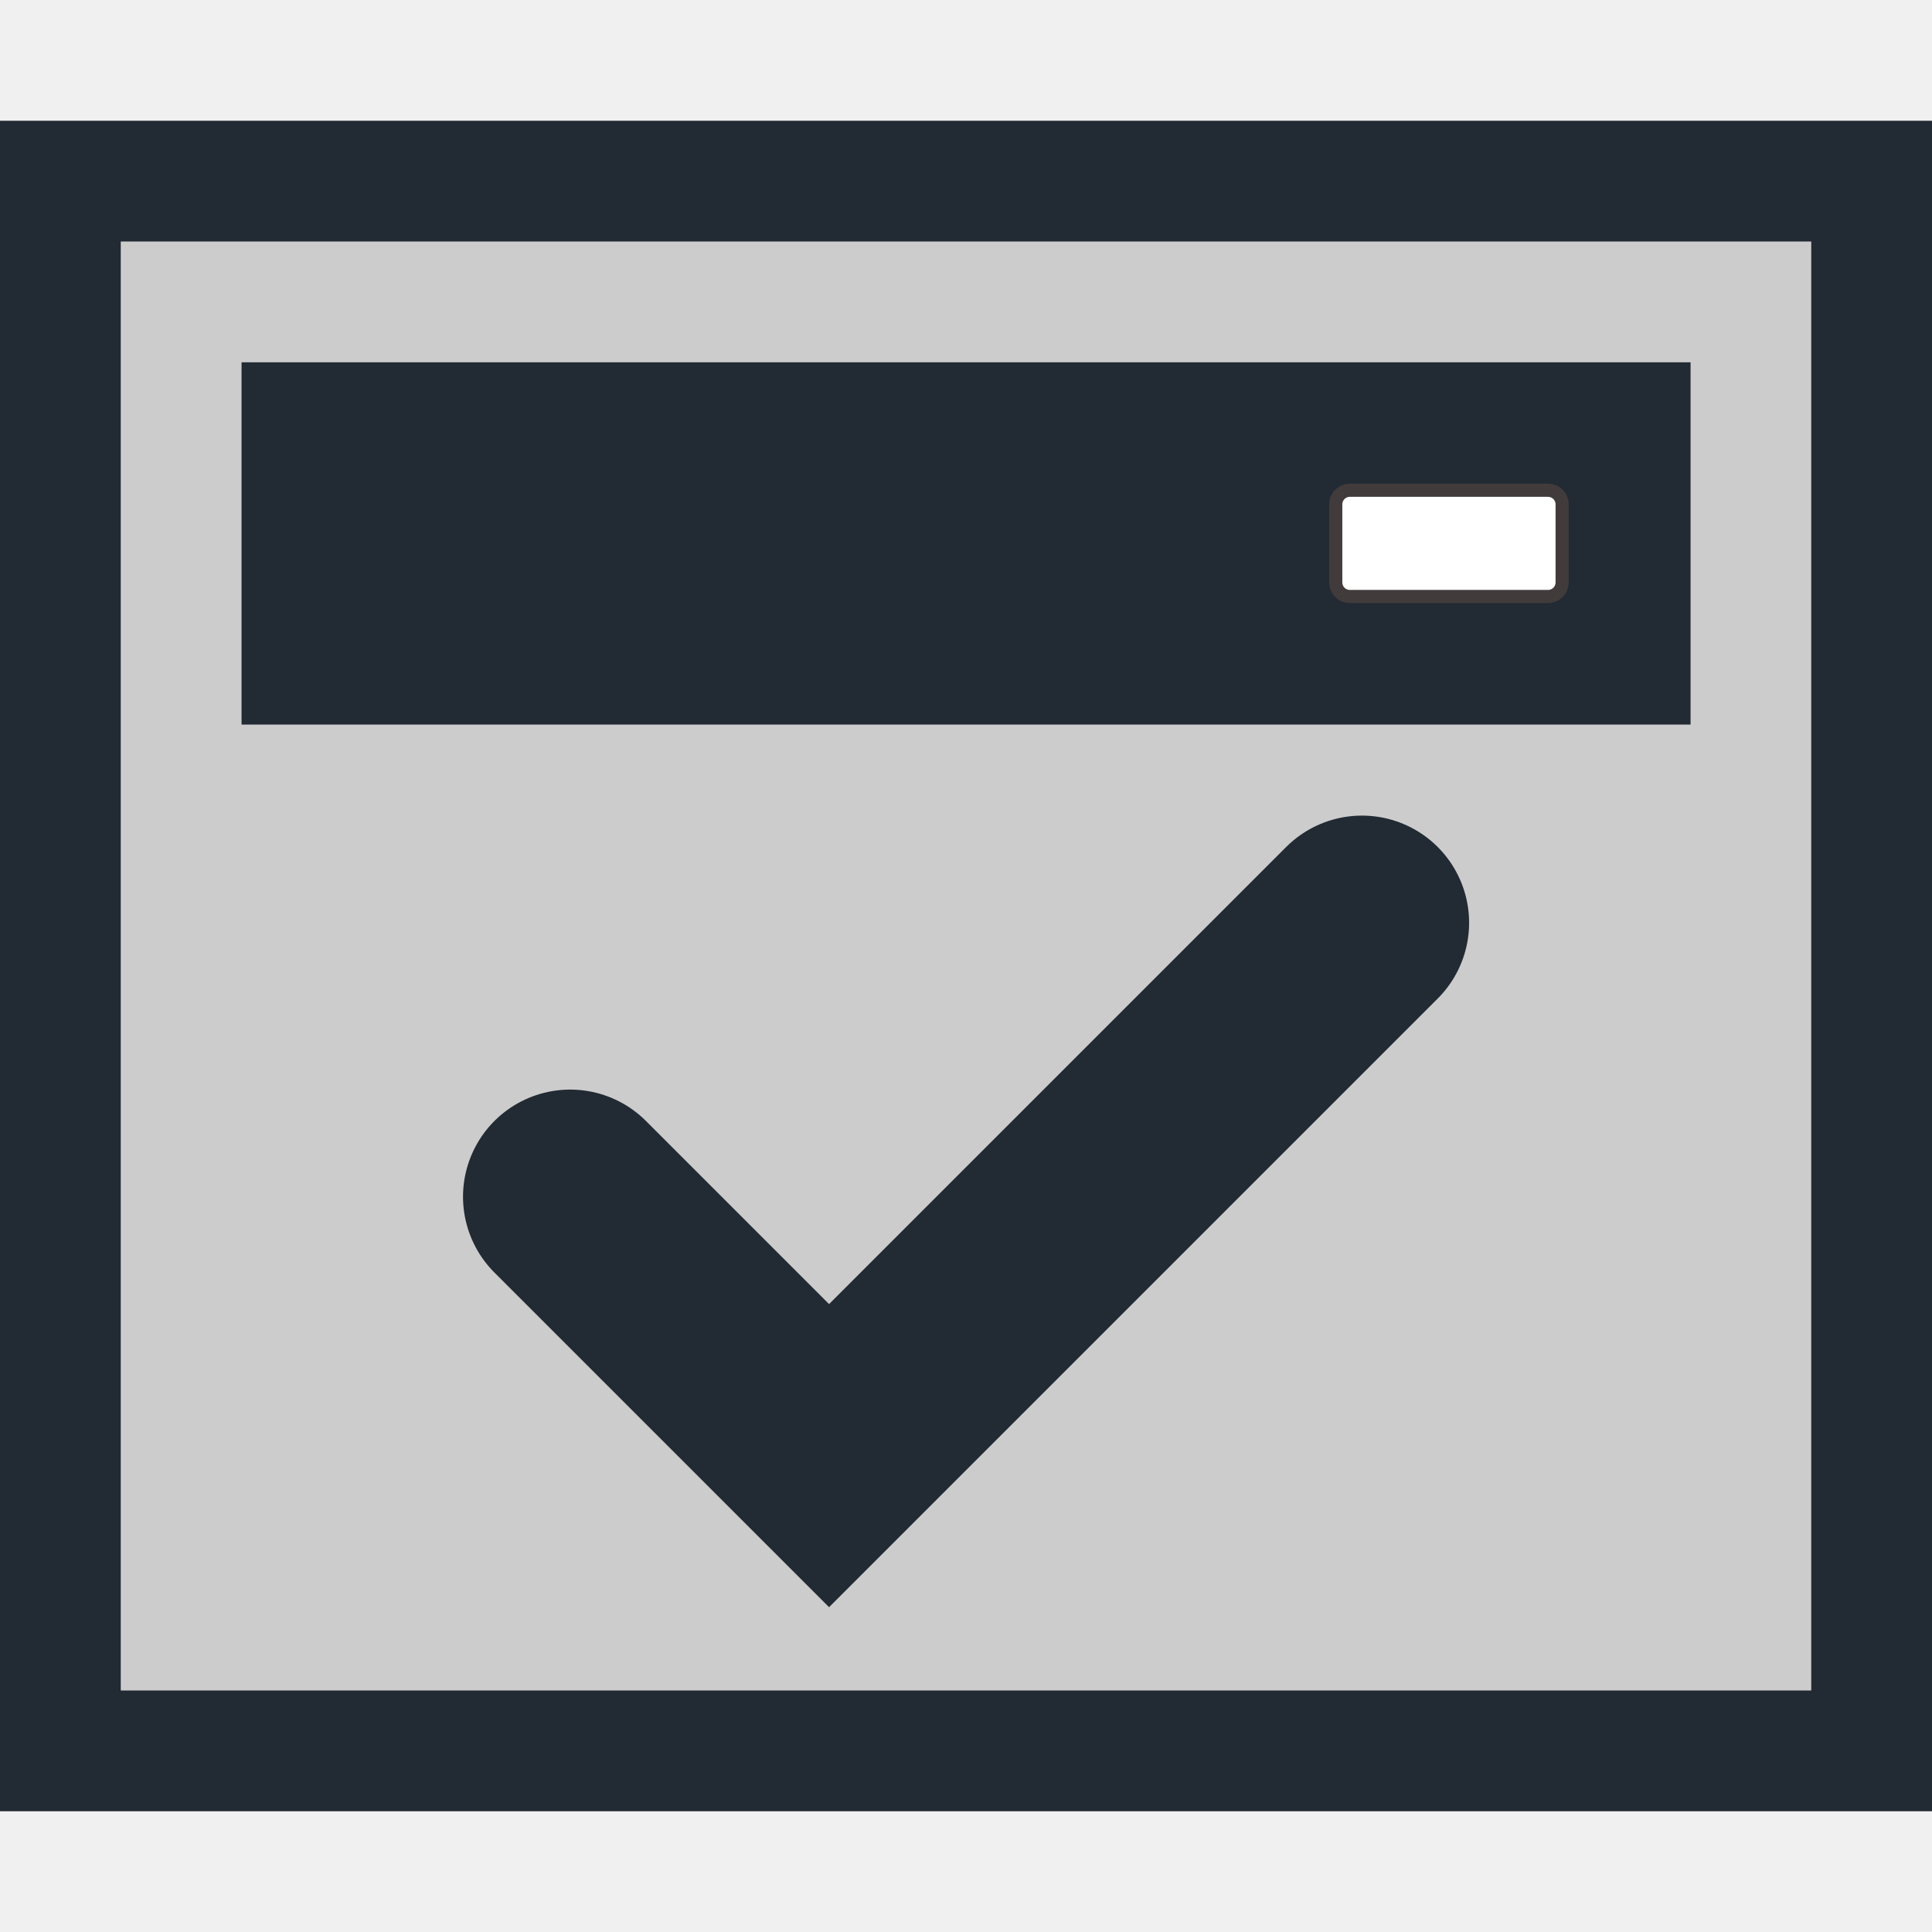
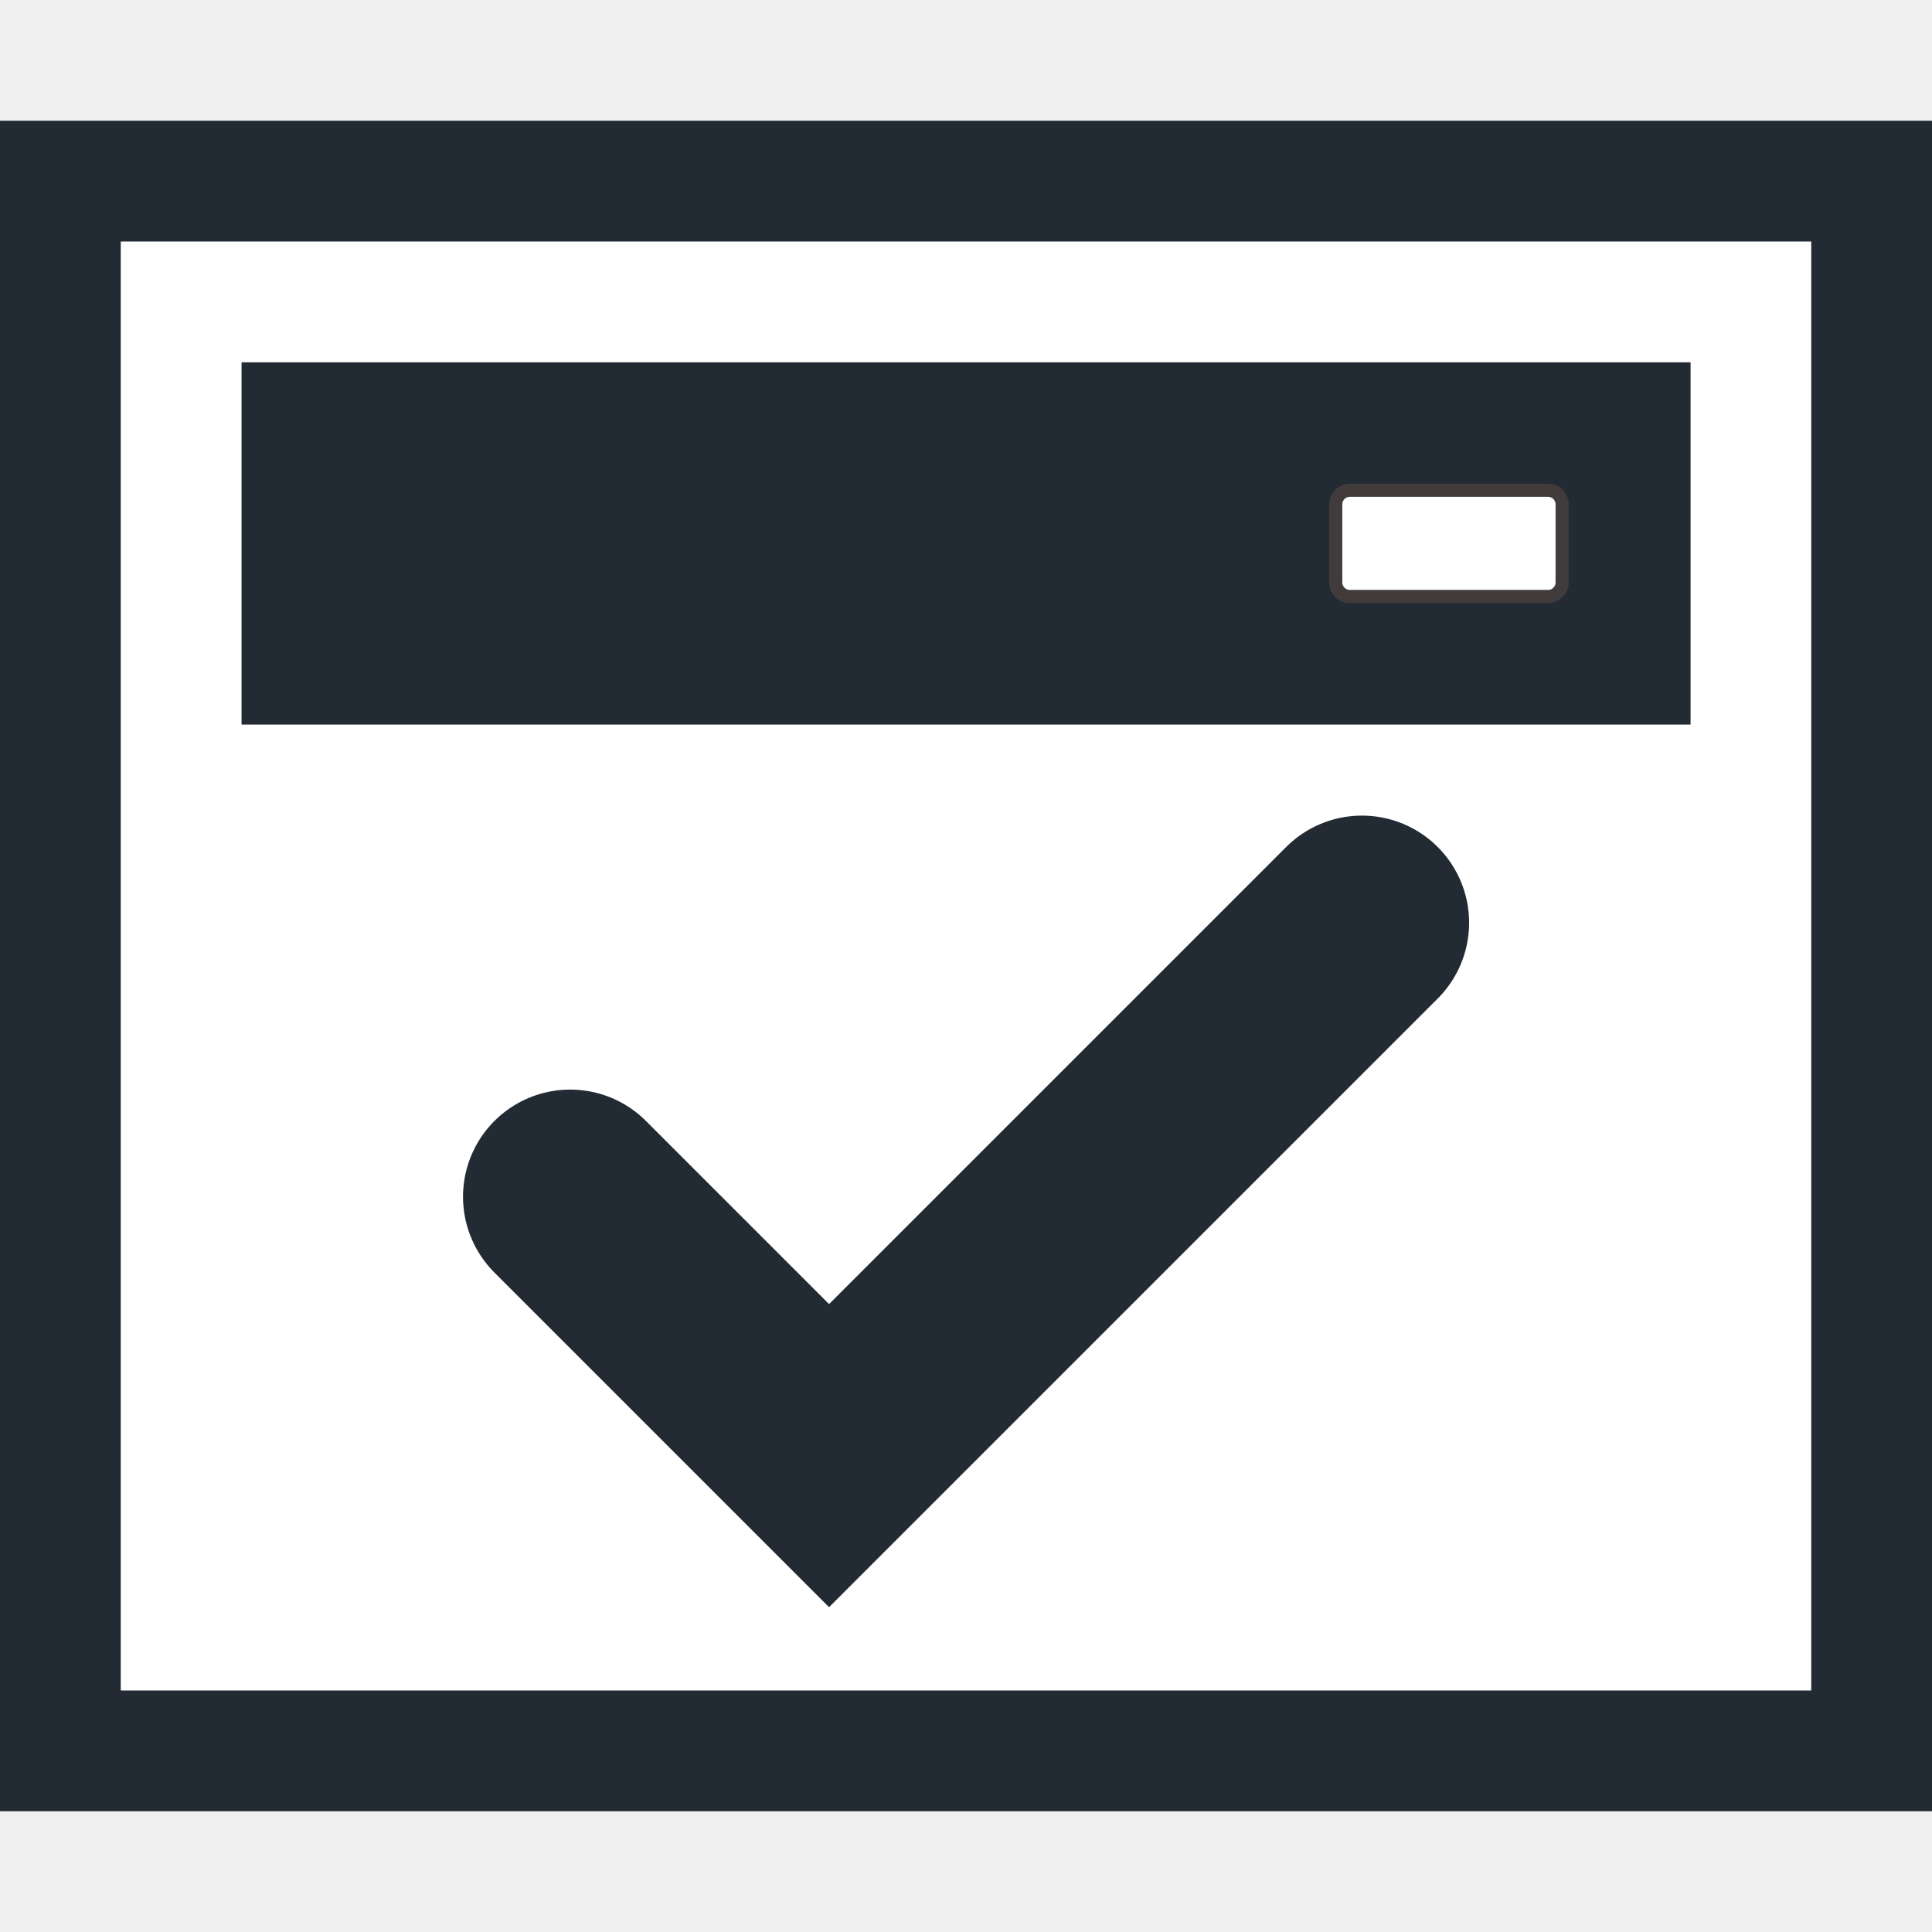
<svg xmlns="http://www.w3.org/2000/svg" width="16" height="16" id="svg2987" version="1.1">
  <defs id="defs2989" />
  <g id="layer1" transform="translate(0,-16)">
-     <rect style="fill:#cccccc;fill-opacity:1;stroke:#222a33;stroke-width:1;stroke-miterlimit:4;stroke-opacity:1;stroke-dasharray:none;stroke-dashoffset:0" id="rect3765" width="15" height="13" x="0.5" y="17.5" />
+     <rect style="fill:#ffffff;fill-opacity:1;stroke:#222a33;stroke-width:1;stroke-miterlimit:4;stroke-opacity:1;stroke-dasharray:none;stroke-dashoffset:0" id="rect3765" width="15" height="13" x="0.5" y="17.5" />
    <rect style="fill:#222a33;fill-opacity:1;fill-rule:nonzero;stroke:#222a33;stroke-width:0.543;stroke-miterlimit:4;stroke-opacity:1;stroke-dasharray:none;stroke-dashoffset:0" id="rect3791" width="11.457" height="2.457" x="2.272" y="19.272" />
    <rect style="opacity:1;fill:#ffffff;fill-opacity:1;fill-rule:nonzero;stroke:#413b3b;stroke-width:0.109;stroke-miterlimit:4;stroke-opacity:1;stroke-dasharray:none;stroke-dashoffset:0" id="rect2986" width="1.875" height="0.88" x="11.062" y="20.06" ry="0.117" />
    <path style="fill:none;stroke:#222a33;stroke-width:1.775;stroke-linecap:round;stroke-linejoin:miter;stroke-miterlimit:4;stroke-opacity:1;stroke-dasharray:none" d="m 4.722,25.911 2.144,2.144 4.413,-4.413" id="path3005" />
  </g>
</svg>
